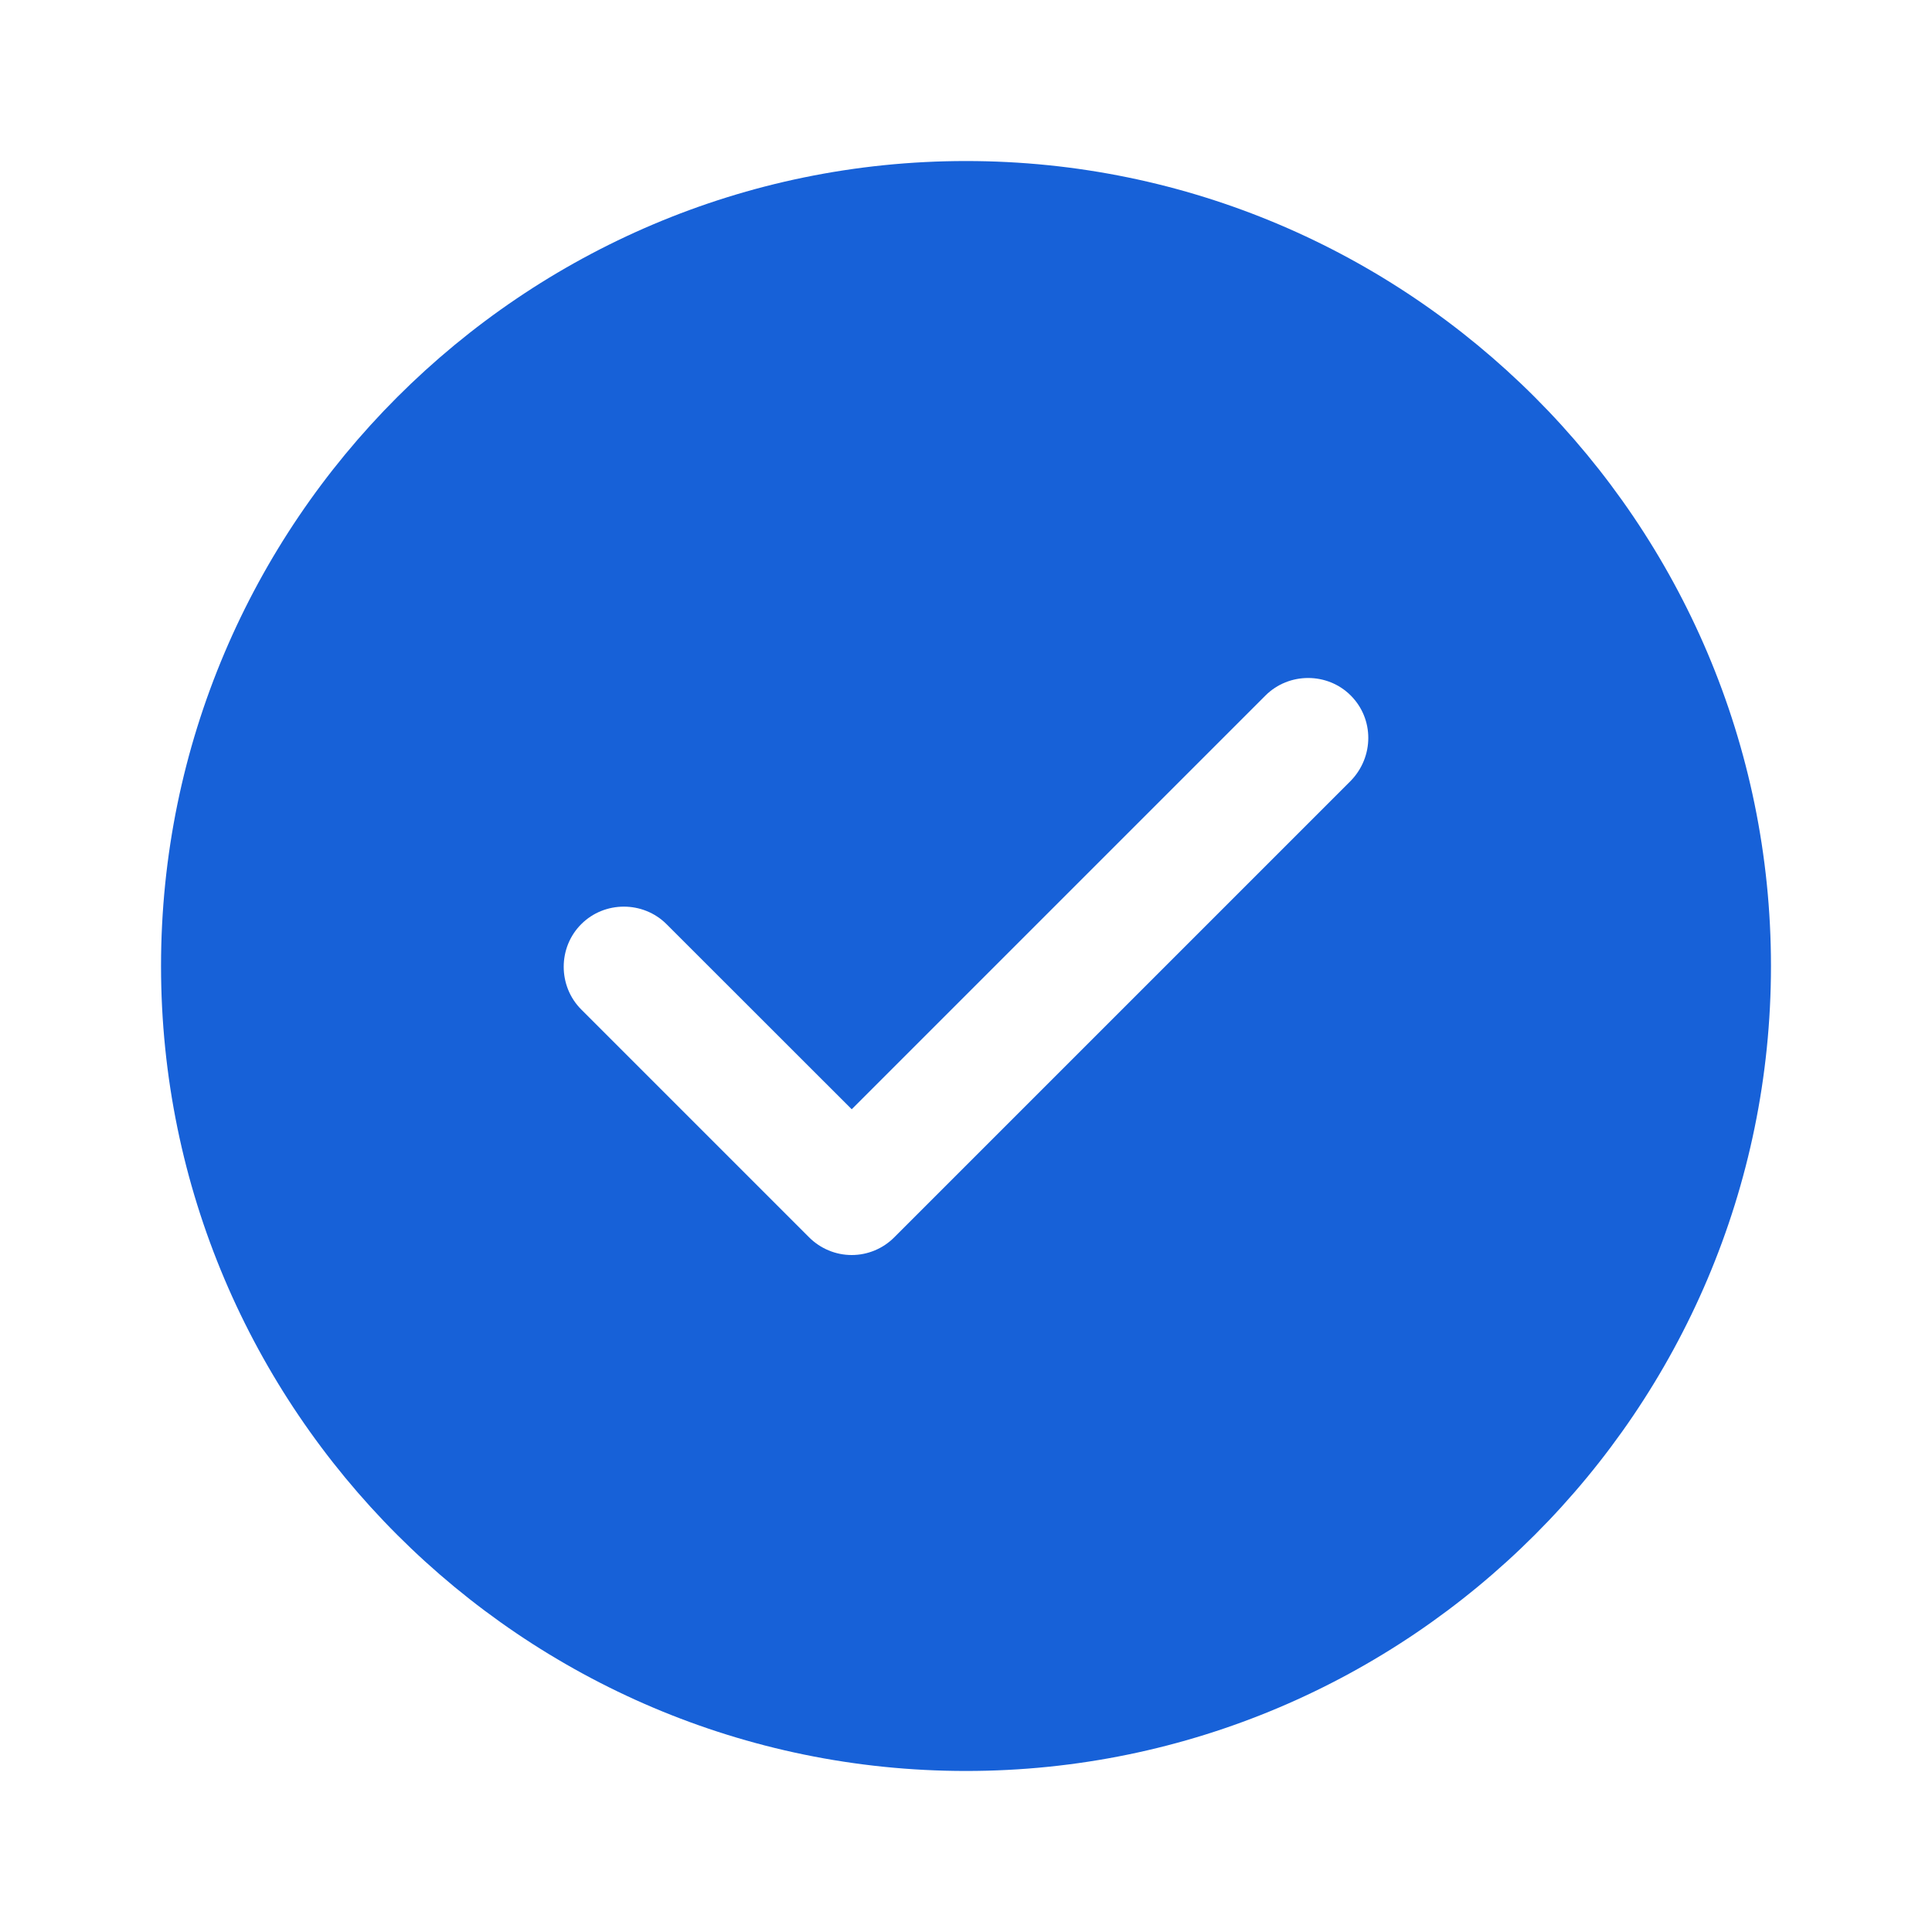
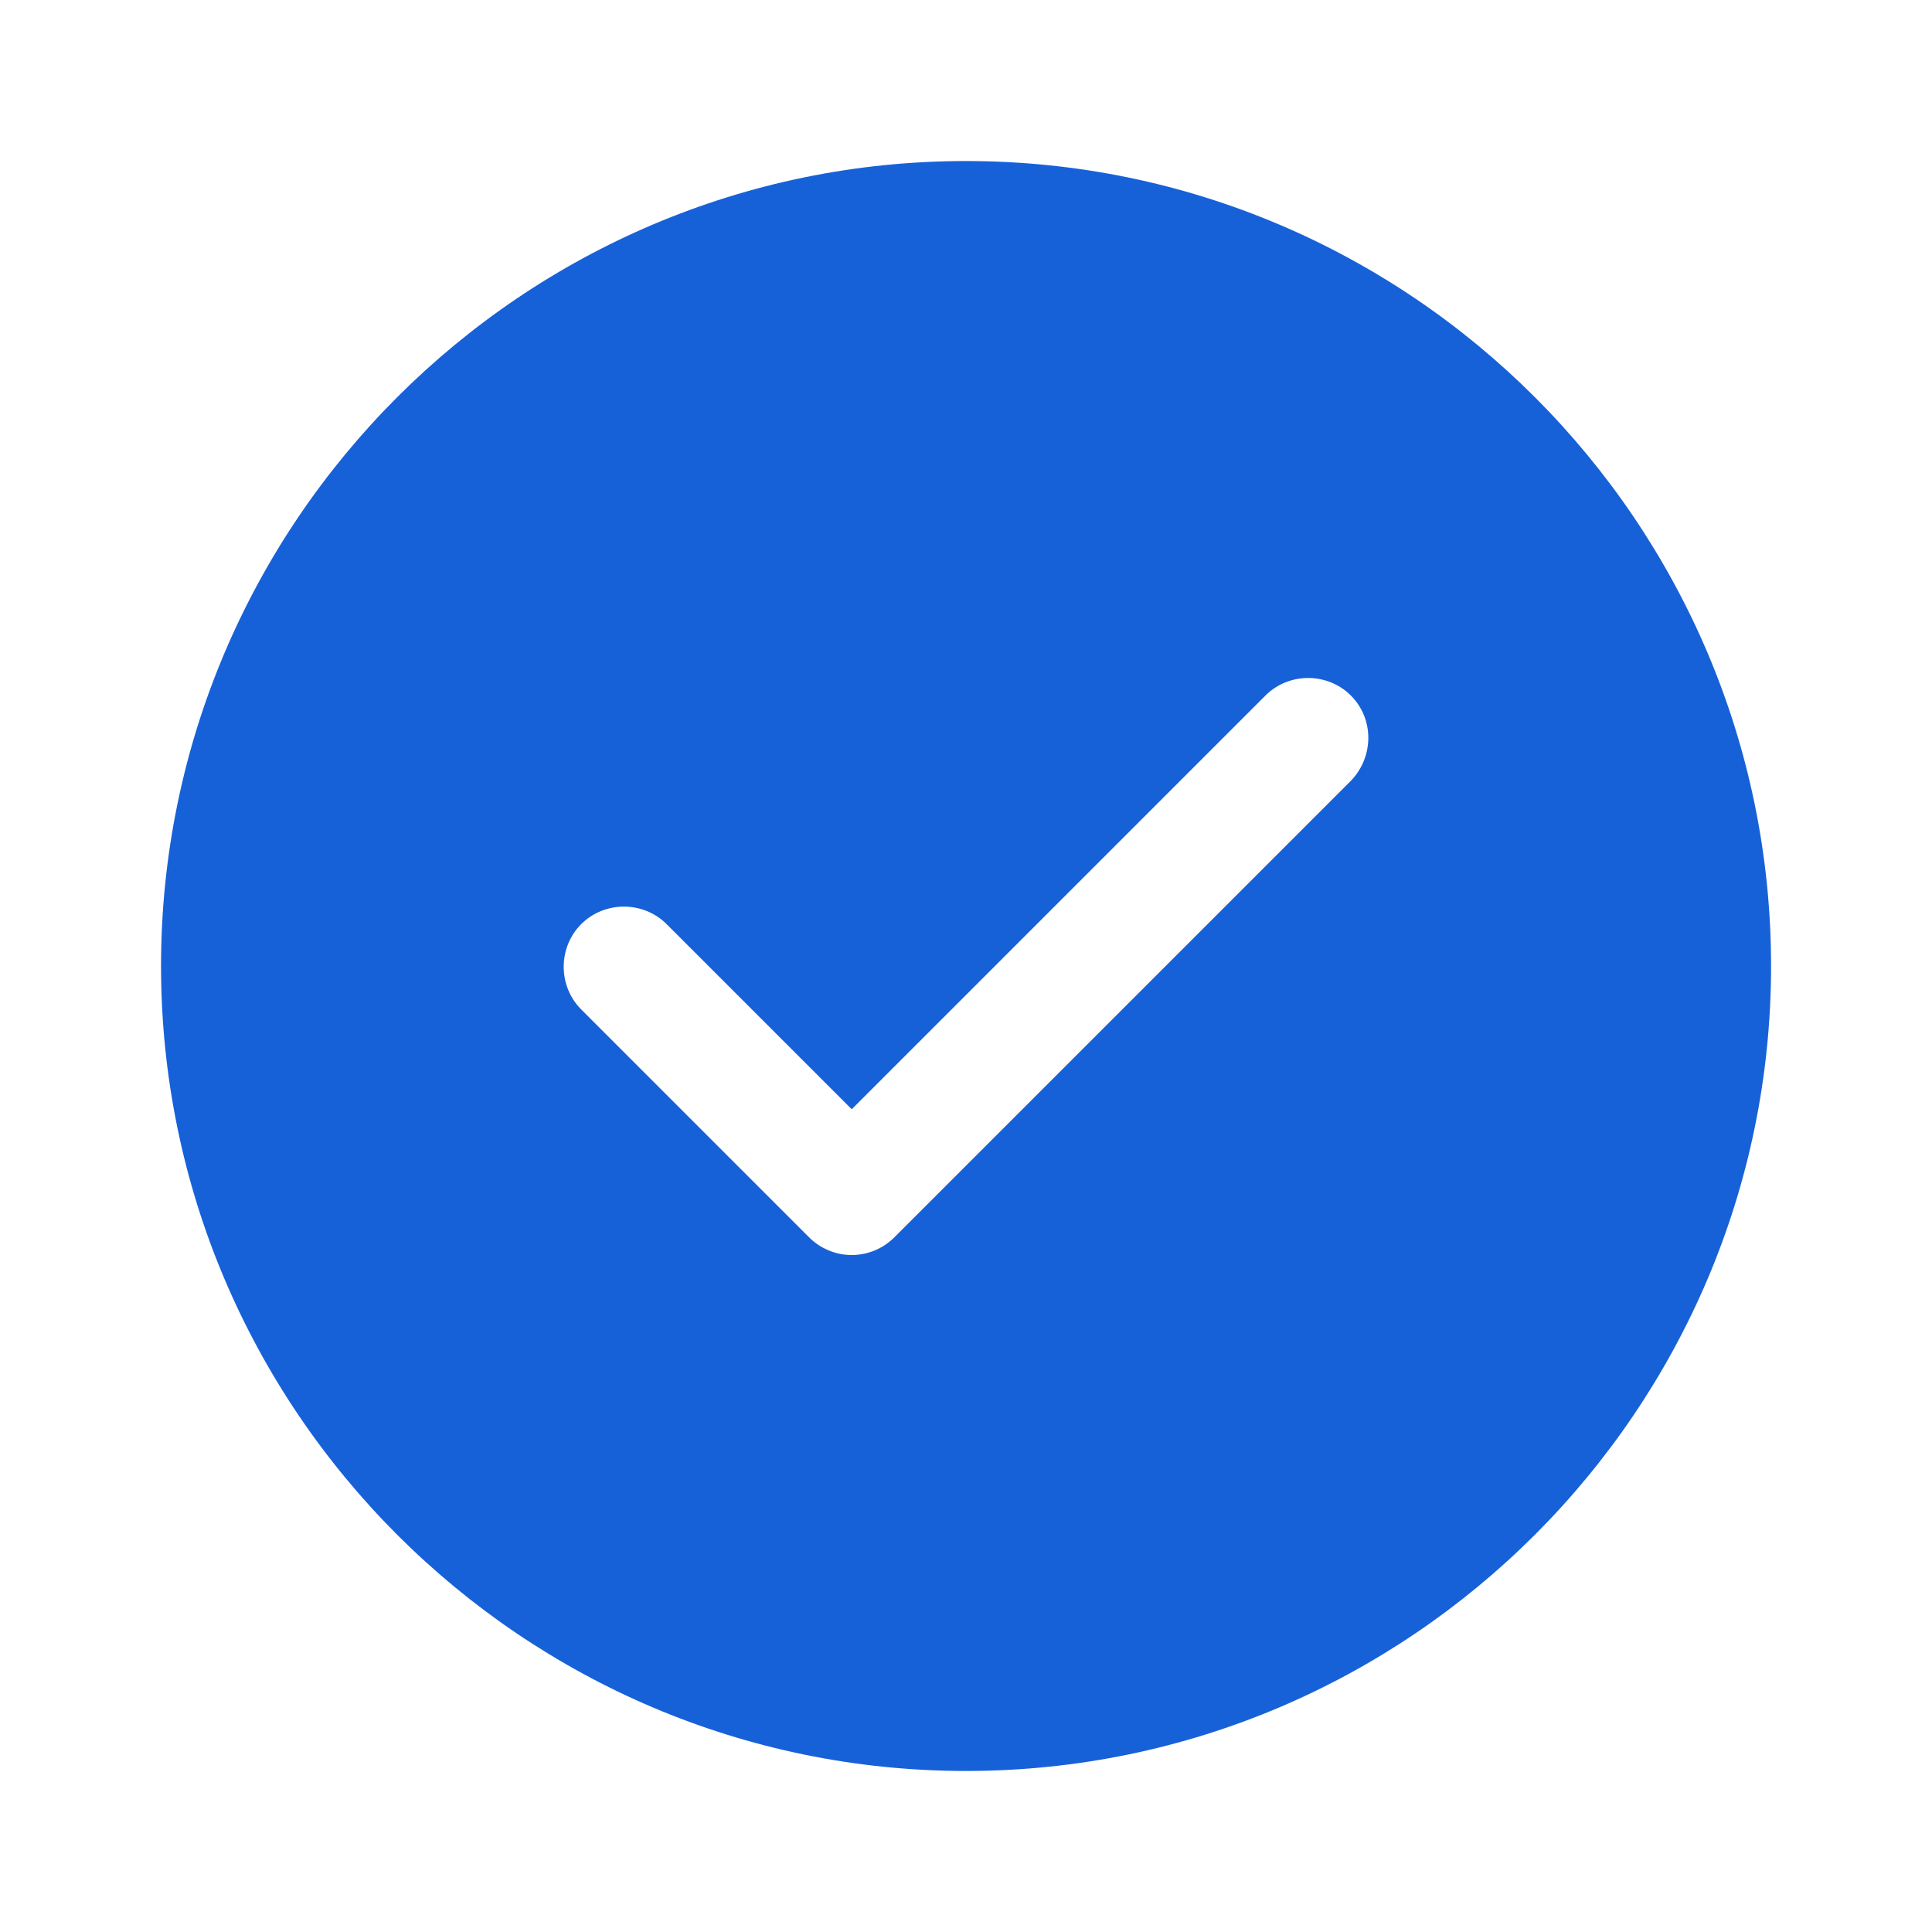
<svg xmlns="http://www.w3.org/2000/svg" width="20" height="20" viewBox="0 0 20 20" fill="none">
-   <path d="M10 1.667C5.408 1.667 1.667 5.408 1.667 10C1.667 14.592 5.408 18.333 10 18.333C14.592 18.333 18.333 14.592 18.333 10C18.333 5.408 14.592 1.667 10 1.667ZM13.983 8.083L9.258 12.808C9.142 12.925 8.983 12.992 8.817 12.992C8.65 12.992 8.492 12.925 8.375 12.808L6.017 10.45C5.775 10.208 5.775 9.808 6.017 9.567C6.258 9.325 6.658 9.325 6.9 9.567L8.817 11.483L13.1 7.2C13.342 6.958 13.742 6.958 13.983 7.2C14.225 7.442 14.225 7.833 13.983 8.083Z" fill="#1761D8" />
+   <path d="M10 1.667C5.409 1.667 1.667 5.408 1.667 10C1.667 14.591 5.409 18.333 10 18.333C14.592 18.333 18.334 14.591 18.334 10C18.334 5.408 14.592 1.667 10 1.667ZM13.984 8.083L9.259 12.808C9.142 12.925 8.984 12.992 8.817 12.992C8.65 12.992 8.492 12.925 8.375 12.808L6.017 10.45C5.775 10.208 5.775 9.808 6.017 9.566C6.259 9.325 6.659 9.325 6.9 9.566L8.817 11.483L13.1 7.2C13.342 6.958 13.742 6.958 13.984 7.2C14.225 7.441 14.225 7.833 13.984 8.083Z" fill="#1761D8" />
</svg>
